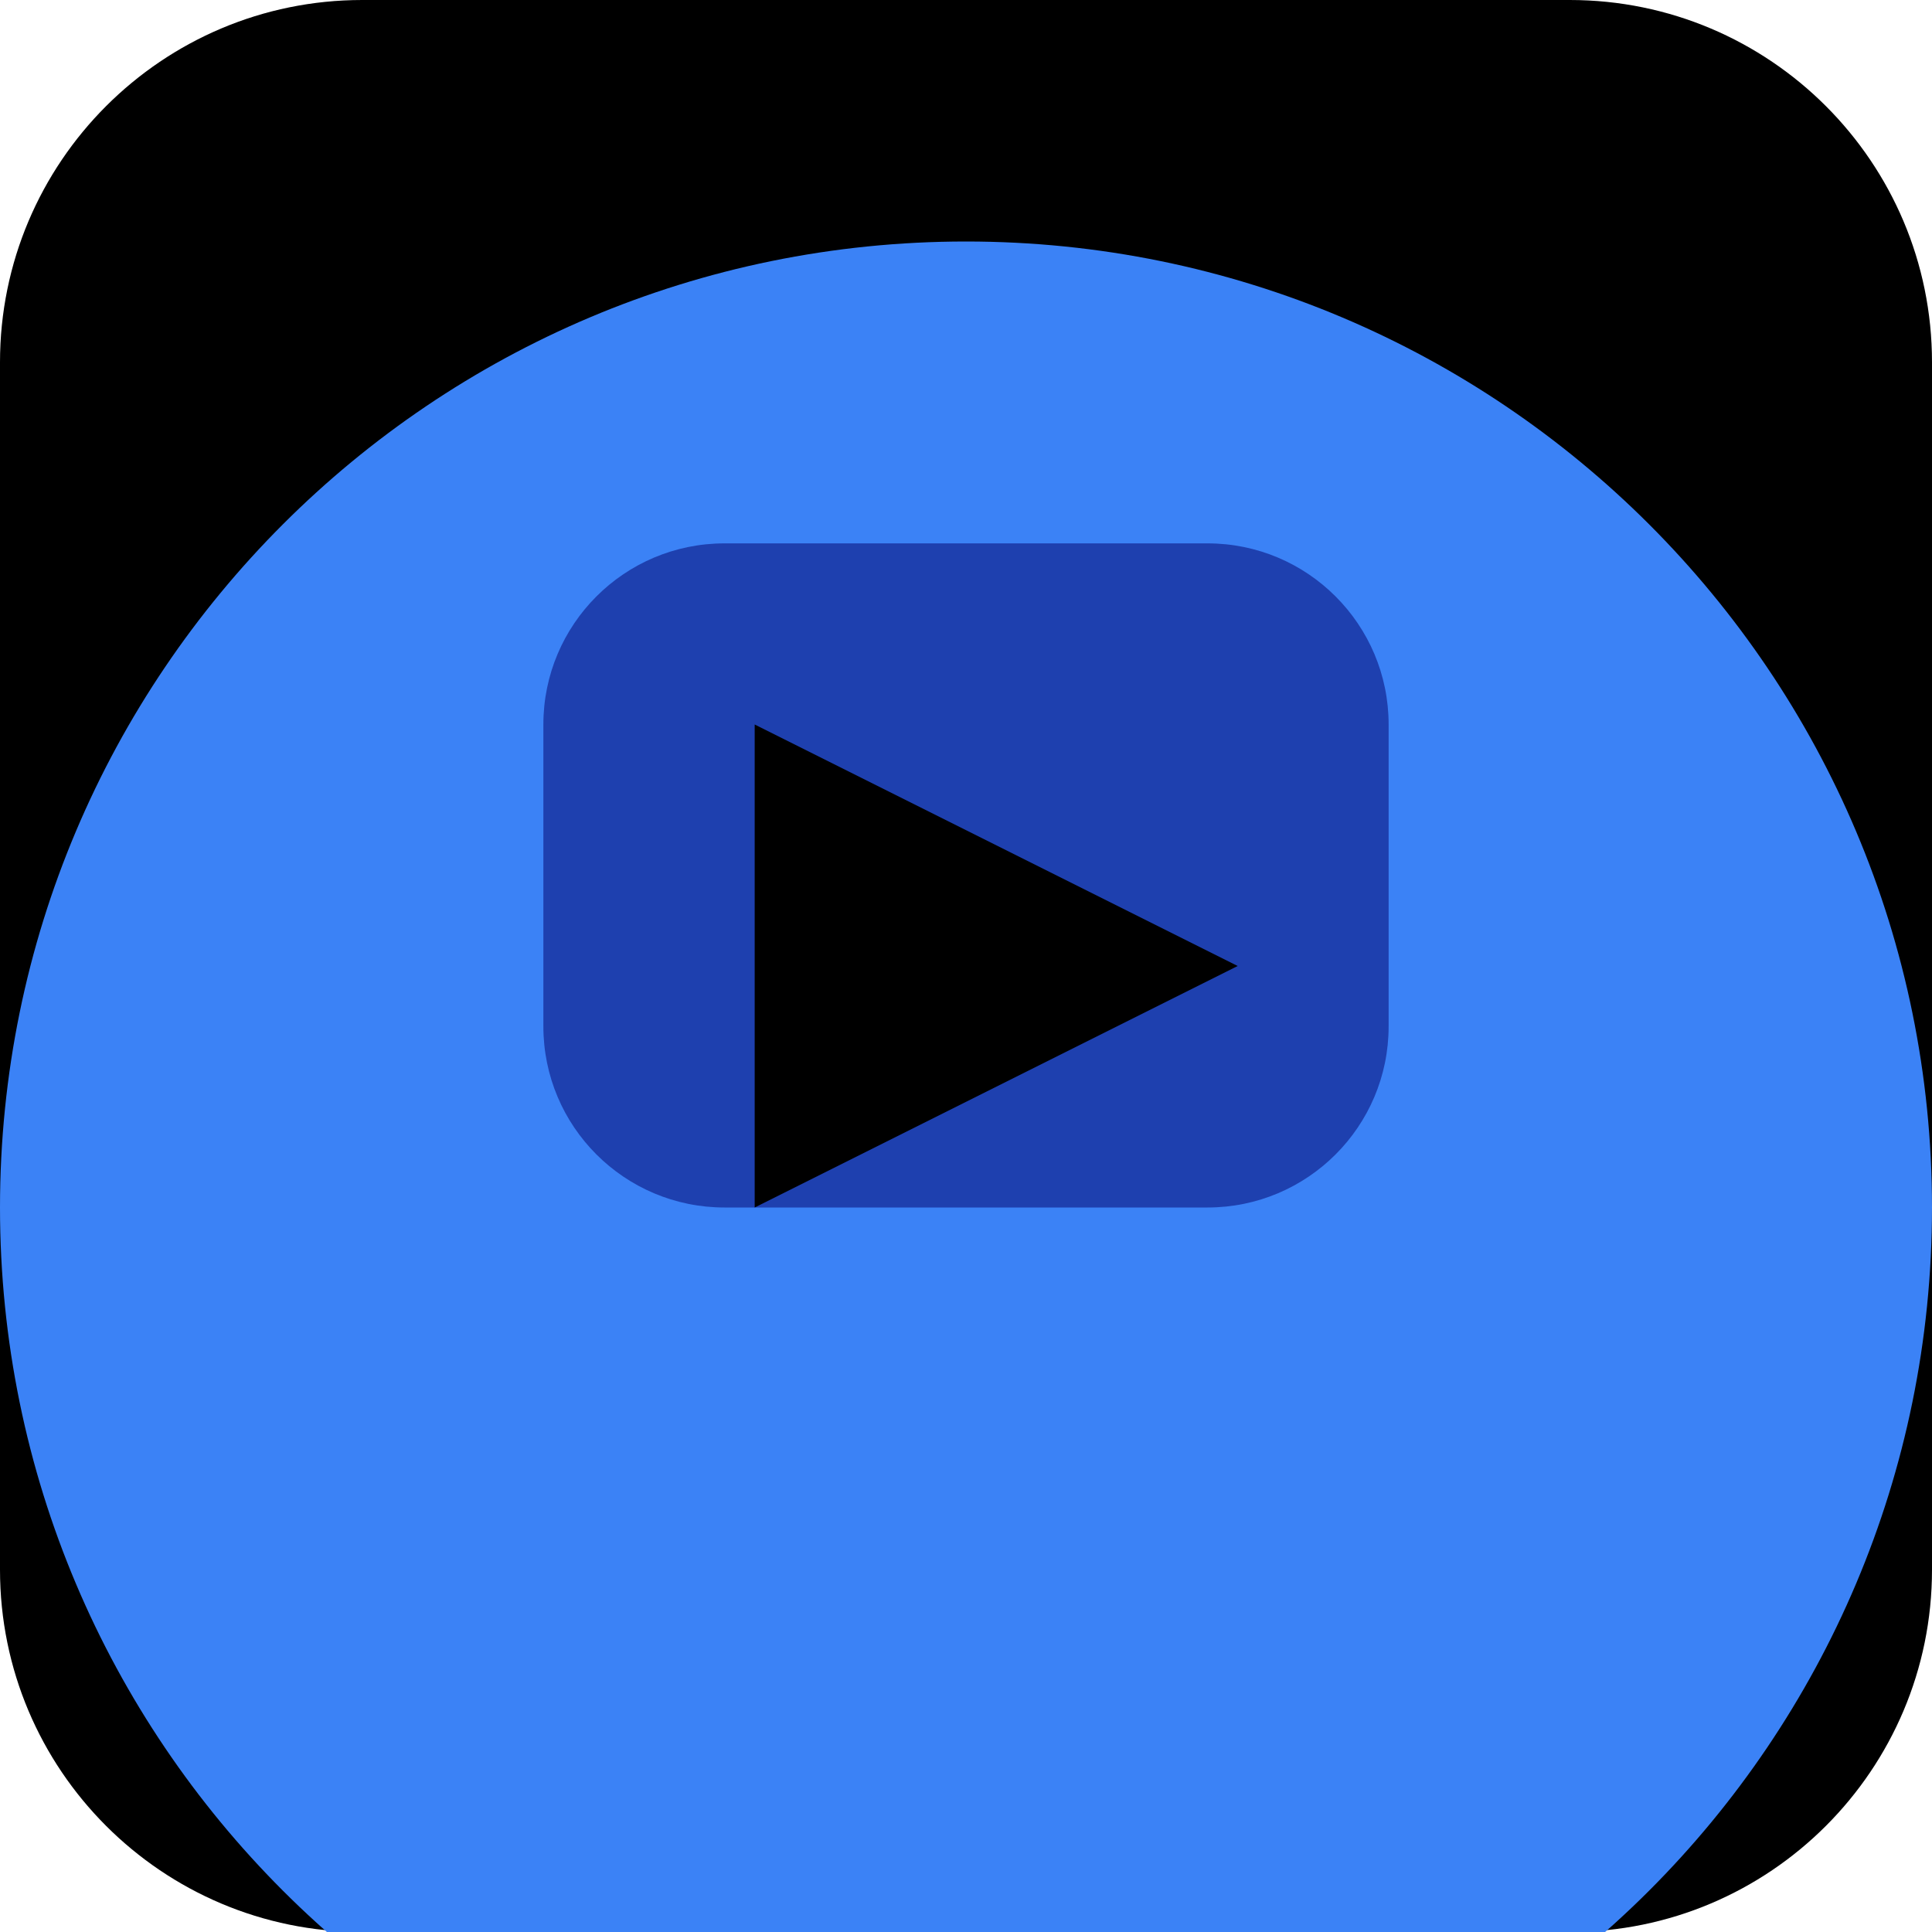
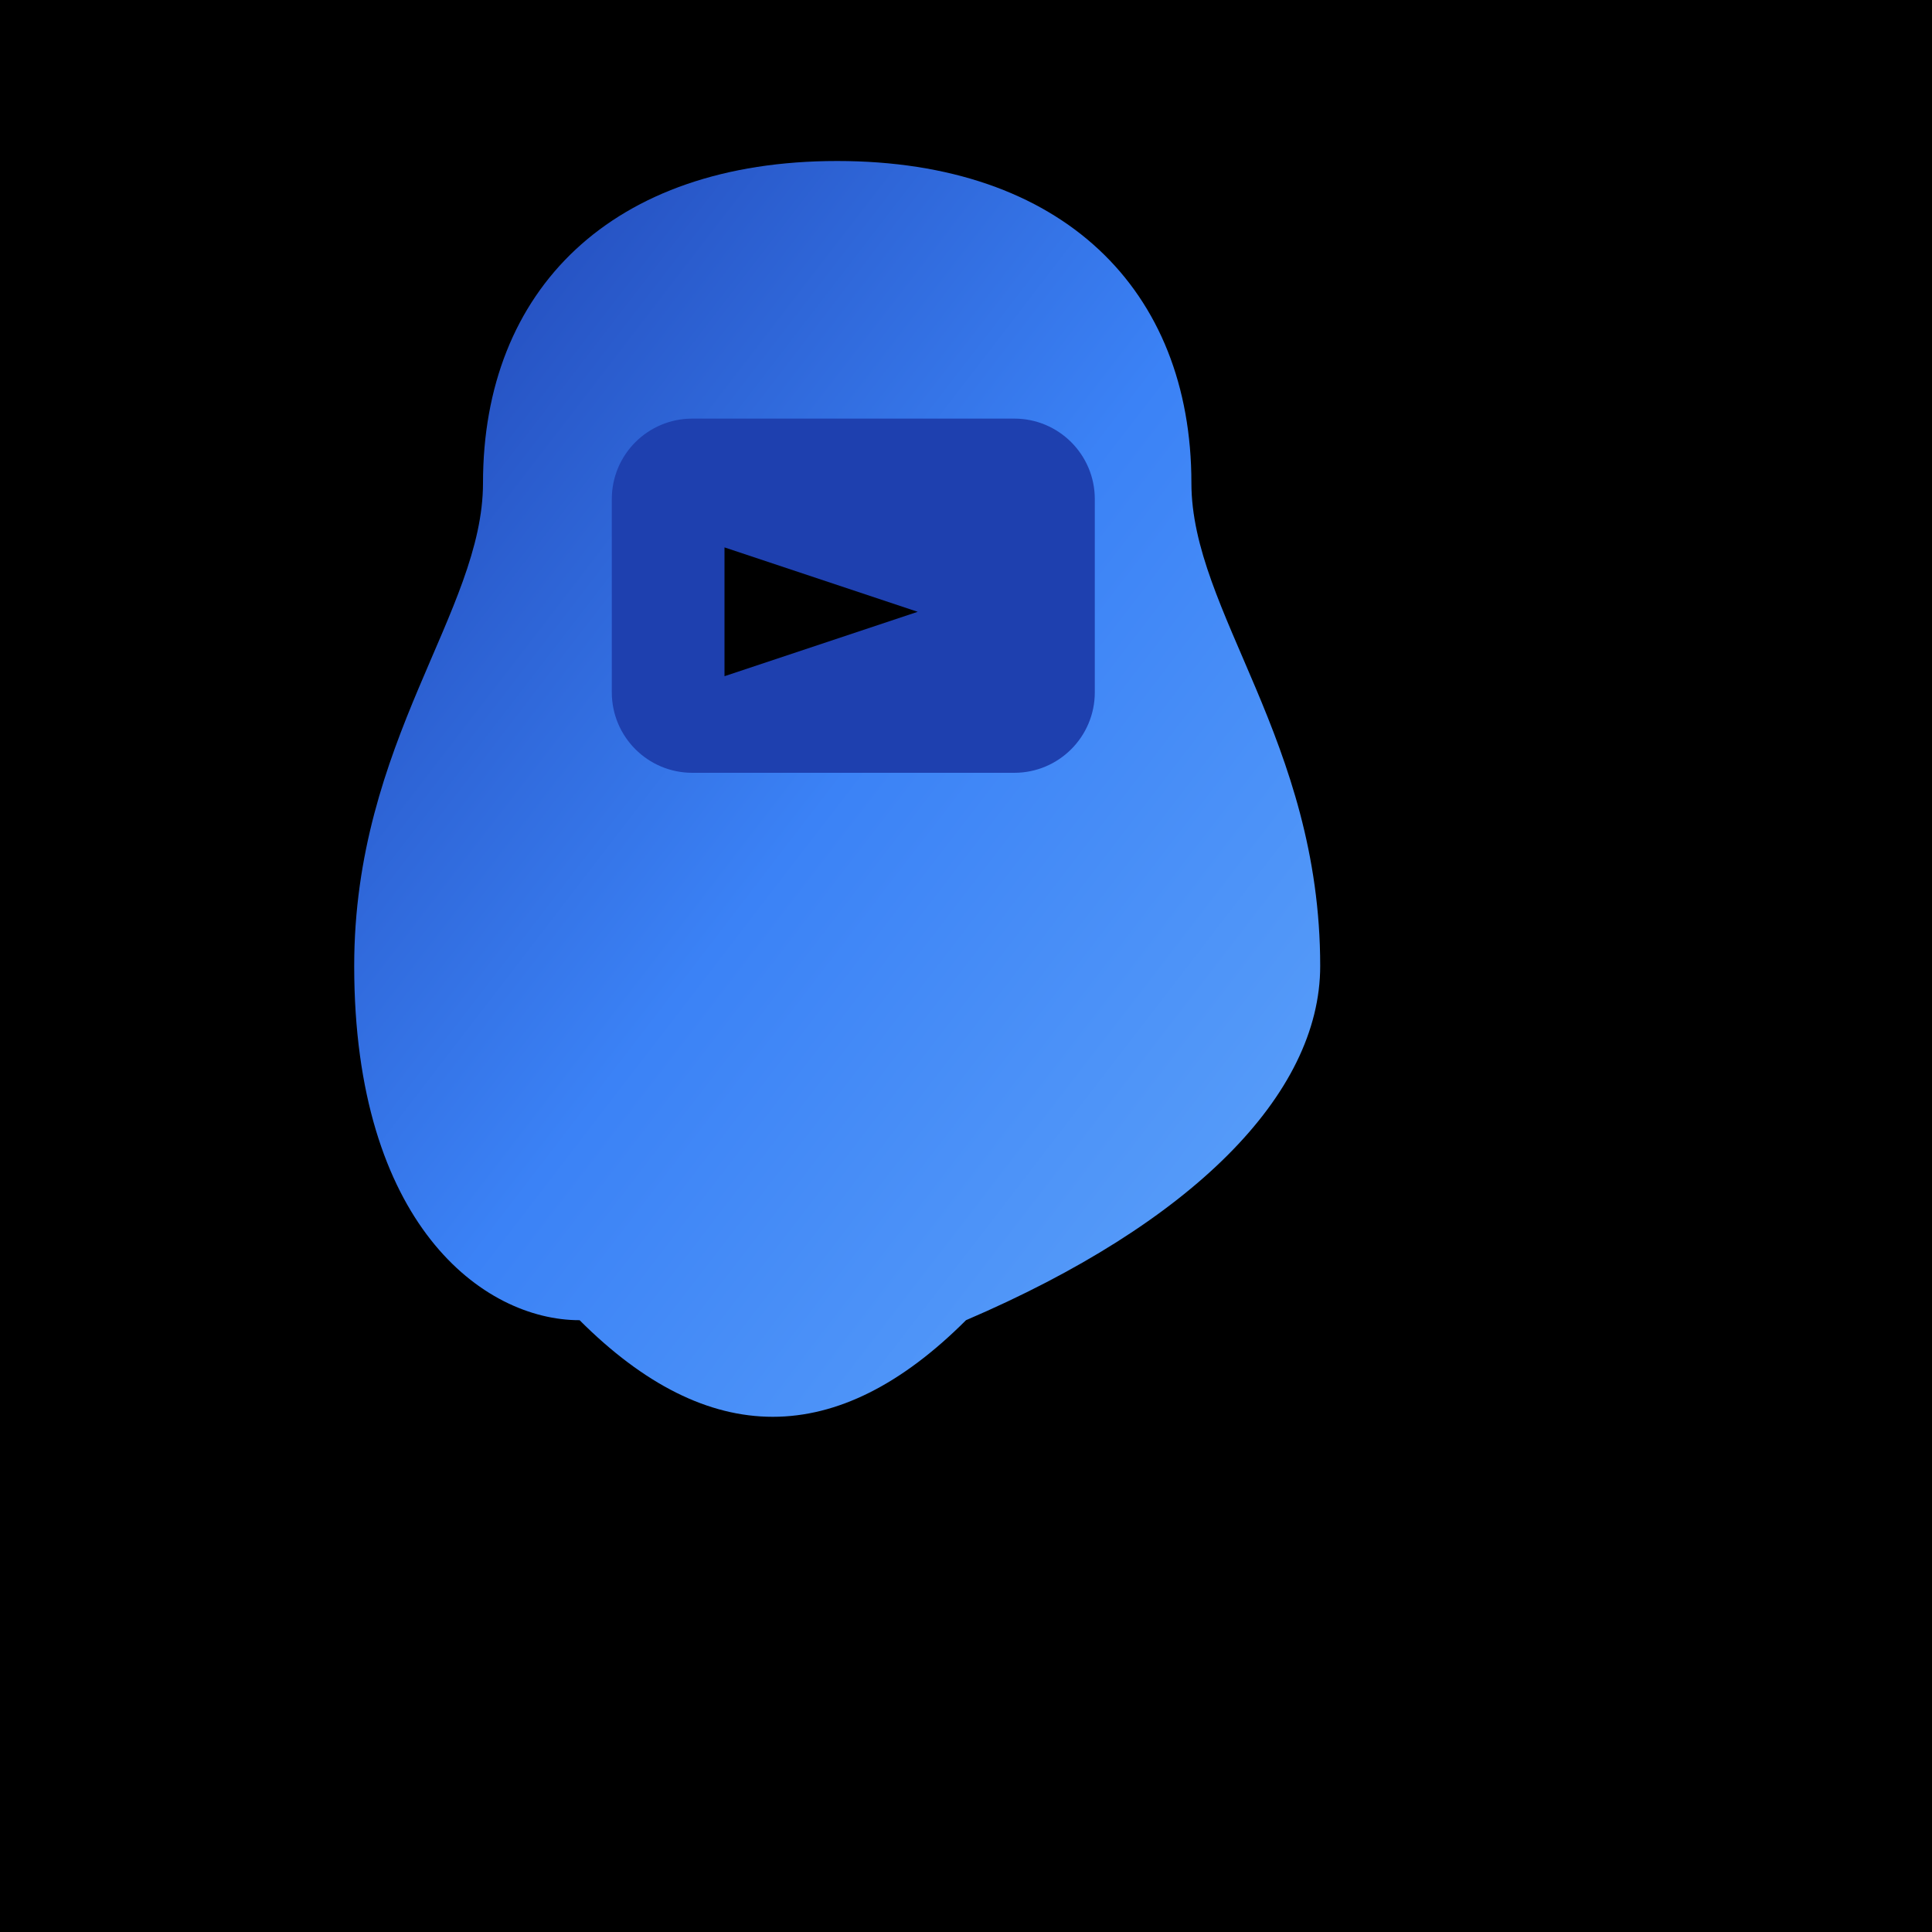
- <svg xmlns="http://www.w3.org/2000/svg" width="32" height="32" viewBox="0 0 32 32" fill="none">
-   <rect width="32" height="32" fill="black" rx="6" />
-   <path d="M16 4C24.84 4 32 11.16 32 20C32 28.84 24.84 36 16 36C7.16 36 0 28.84 0 20C0 11.16 7.16 4 16 4Z" fill="#3B82F6" />
-   <rect x="9" y="9" width="14" height="11" rx="3" fill="#1E40AF" />
-   <path d="M12.5 12L12.5 20L20.5 16L12.5 12Z" fill="black" />
+ <svg xmlns="http://www.w3.org/2000/svg" width="120" height="120" viewBox="0 0 120 120" fill="none">
+   <defs>
+     <linearGradient id="headGradient" x1="0%" y1="0%" x2="100%" y2="100%">
+       <stop offset="0%" stop-color="#1e40af" stop-opacity="1" />
+       <stop offset="50%" stop-color="#3b82f6" stop-opacity="1" />
+       <stop offset="100%" stop-color="#60a5fa" stop-opacity="1" />
+     </linearGradient>
+   </defs>
+   <rect width="120" height="120" fill="#000000" />
+   <path d="M30 30 C30 18, 38 10, 52 10 C66 10, 74 18, 74 30 C74 38, 82 46, 82 60 C82 68, 74 76, 60 82 C52 90, 44 90, 36 82 C30 82, 22 76, 22 60 C22 46, 30 38, 30 30 Z" fill="url(#headGradient)" />
+   <rect x="38" y="26" width="30" height="22" rx="5" fill="#1e40af" />
+   <path d="M45 34 L45 42 L57 38 Z" fill="#000000" />
</svg>
